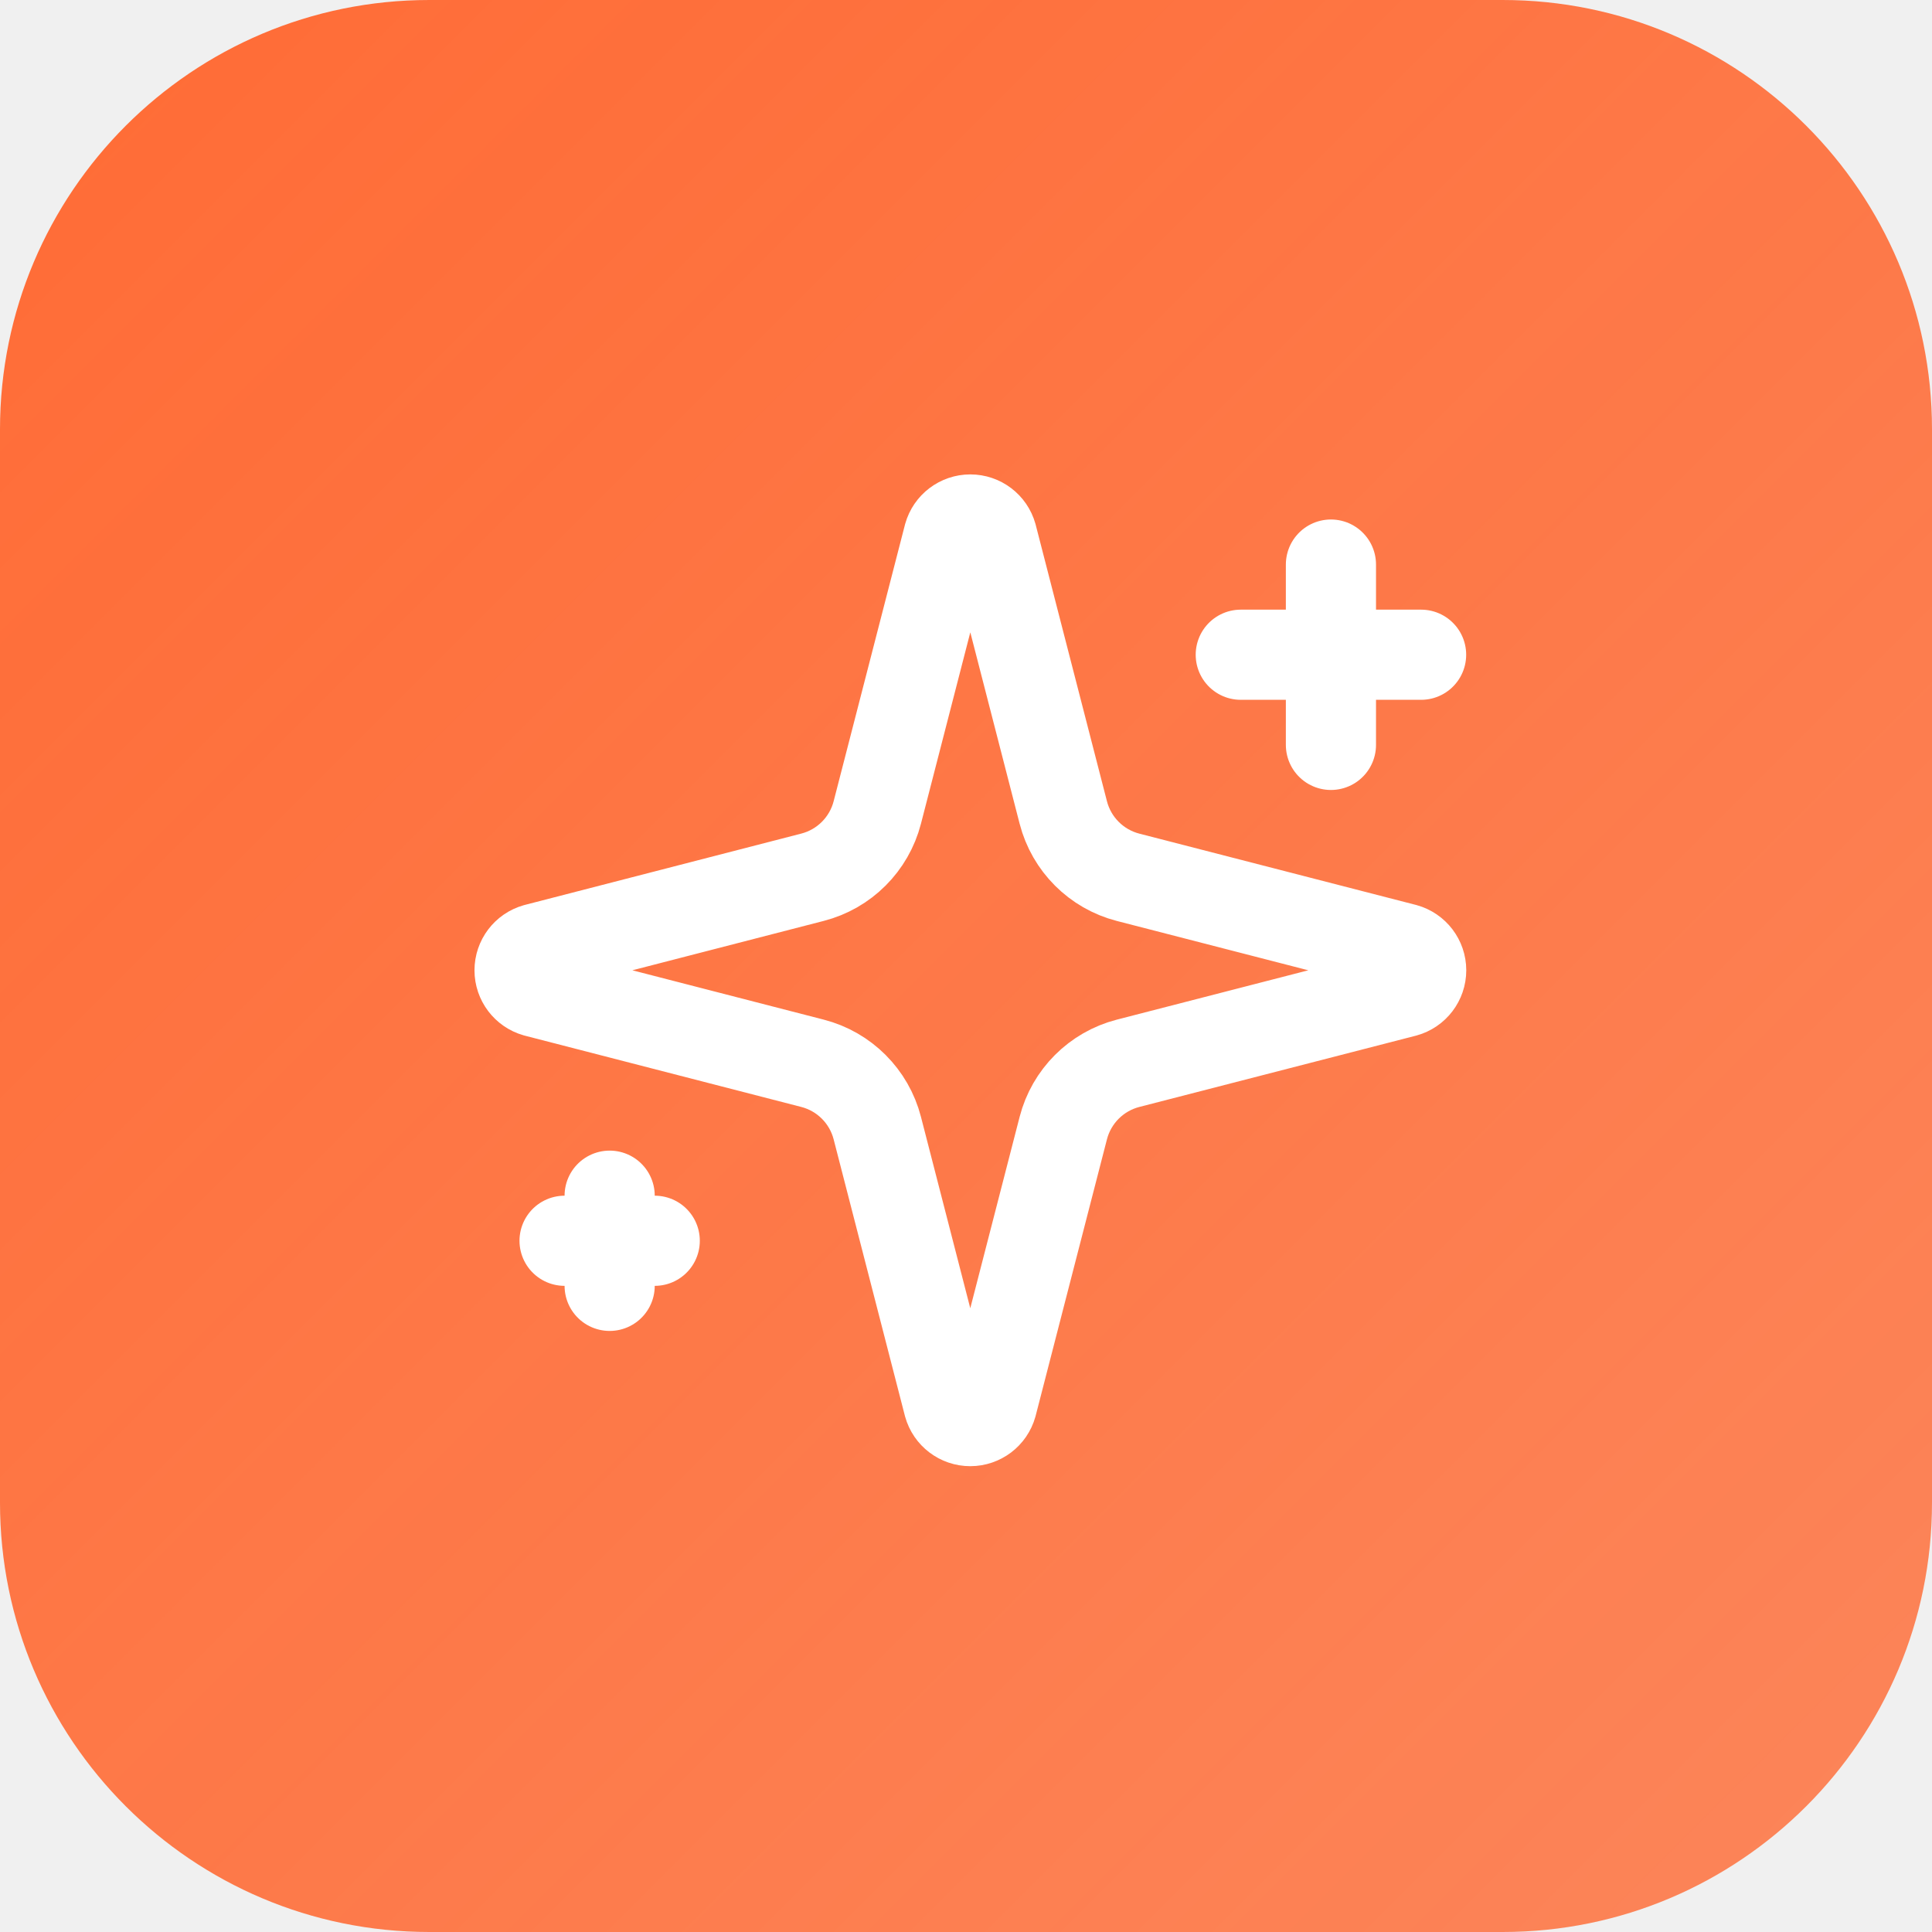
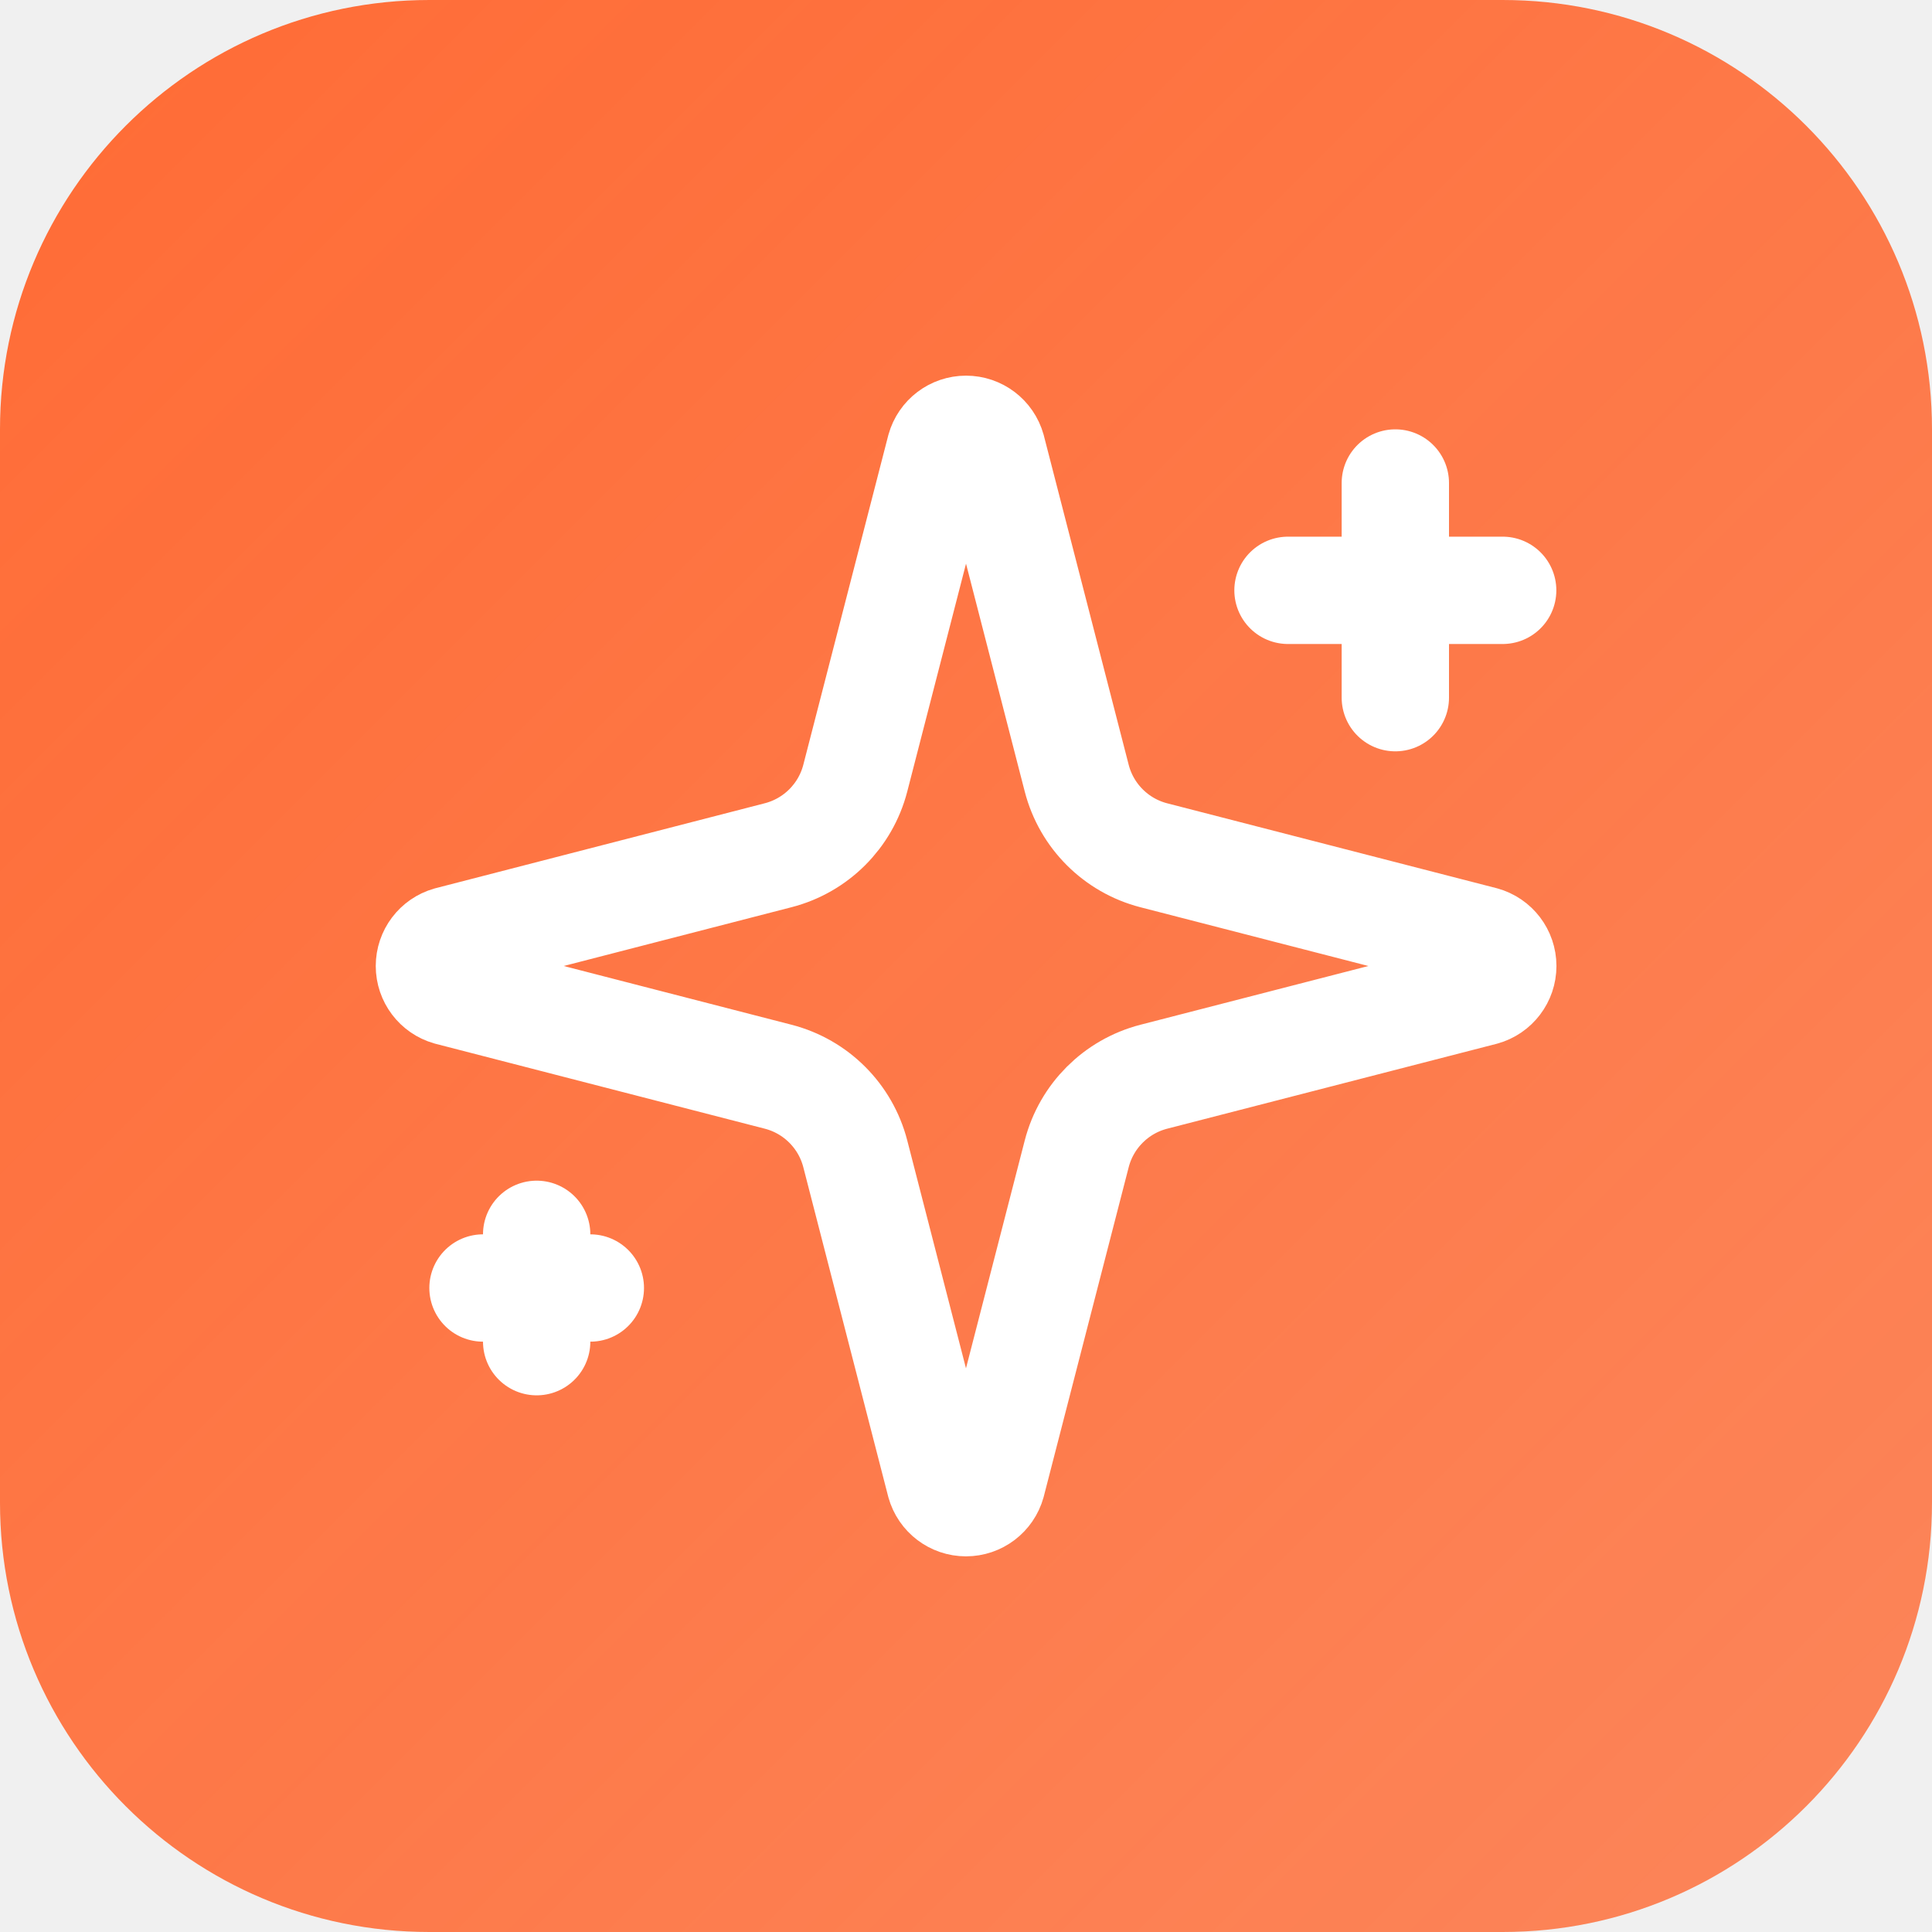
<svg xmlns="http://www.w3.org/2000/svg" width="180" height="180" viewBox="0 0 180 180" fill="none">
  <rect width="180" height="180" rx="40" fill="url(#gradient)" />
-   <g transform="translate(40, 40) scale(4.2)" stroke="white" stroke-width="2" stroke-linecap="round" stroke-linejoin="round" fill="none">
+   <g transform="translate(30, 30) scale(5)" stroke="white" stroke-width="2" stroke-linecap="round" stroke-linejoin="round" fill="none">
    <path d="M9.937 15.5A2 2 0 0 0 8.5 14.063l-6.135-1.582a.5.5 0 0 1 0-.962L8.5 9.936A2 2 0 0 0 9.937 8.5l1.582-6.135a.5.5 0 0 1 .963 0L14.063 8.5A2 2 0 0 0 15.5 9.937l6.135 1.581a.5.5 0 0 1 0 .964L15.5 14.063a2 2 0 0 0-1.437 1.437l-1.582 6.135a.5.5 0 0 1-.963 0z" />
    <path d="M20 3v4" />
    <path d="M22 5h-4" />
    <path d="M4 17v2" />
    <path d="M5 18H3" />
  </g>
  <defs>
    <linearGradient id="gradient" x1="0" y1="0" x2="180" y2="180" gradientUnits="userSpaceOnUse">
      <stop stop-color="#FF6B35" />
      <stop offset="1" stop-color="#FF6B35" stop-opacity="0.8" />
    </linearGradient>
  </defs>
</svg>
